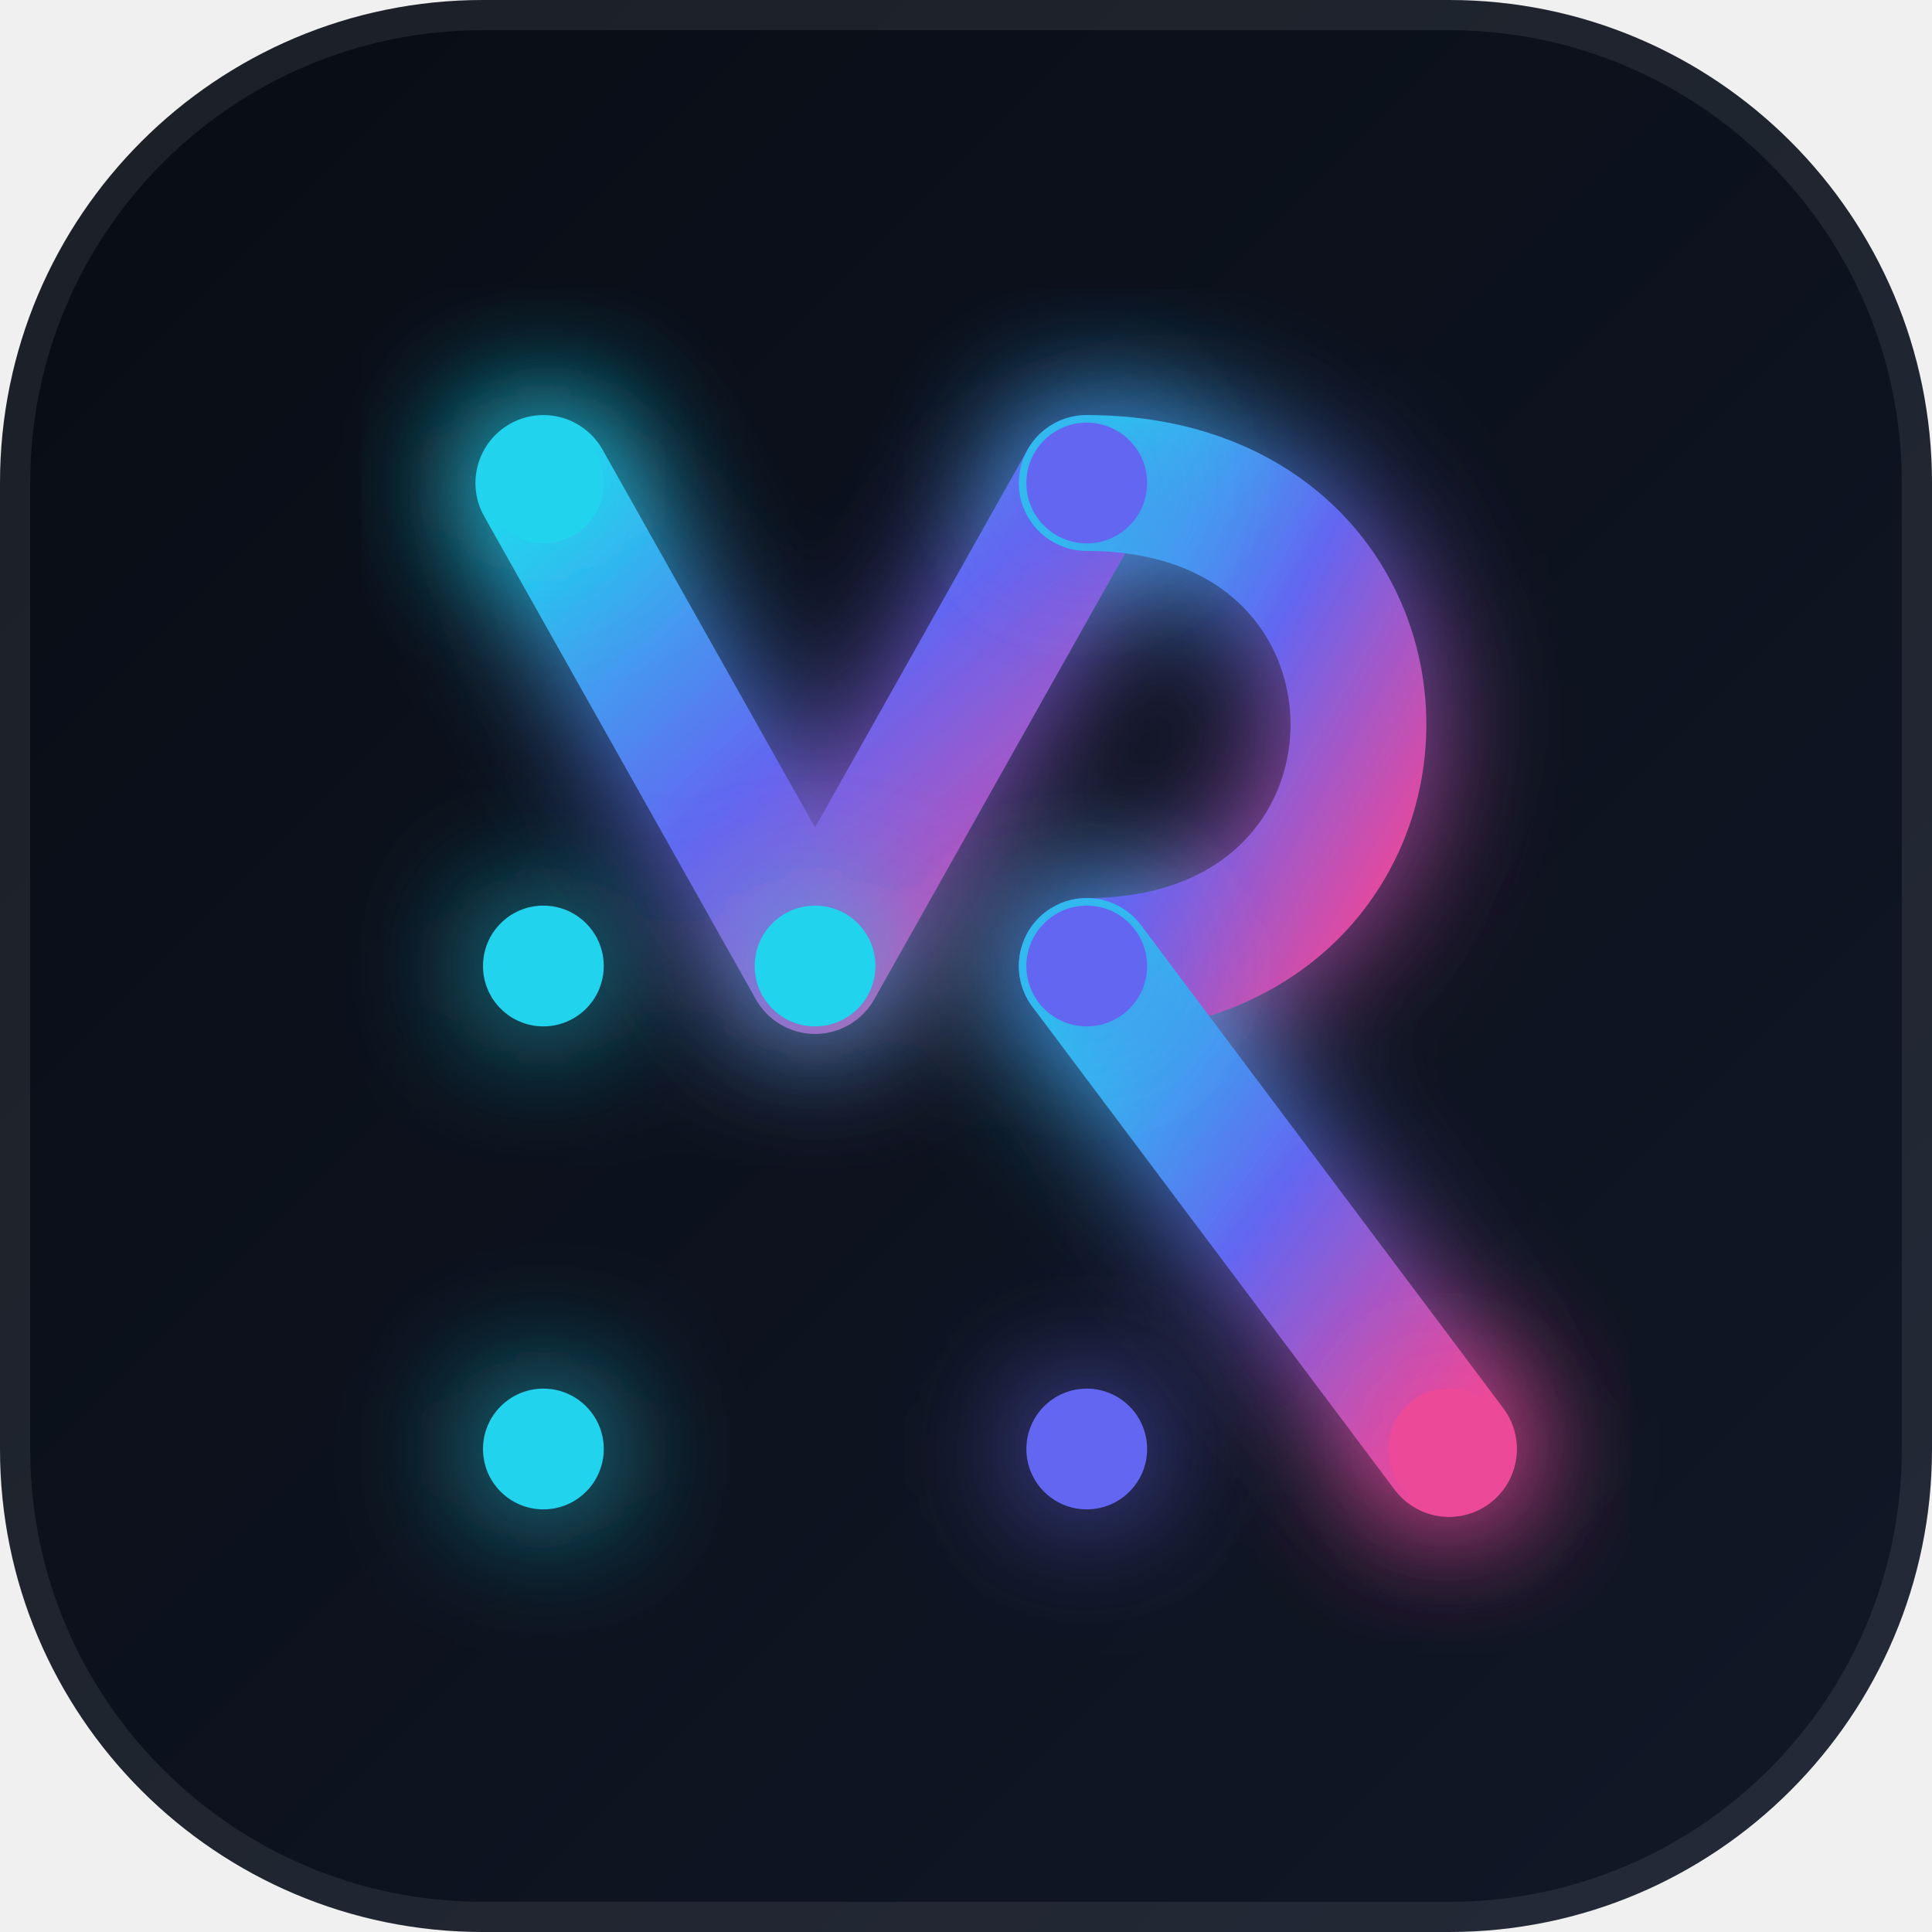
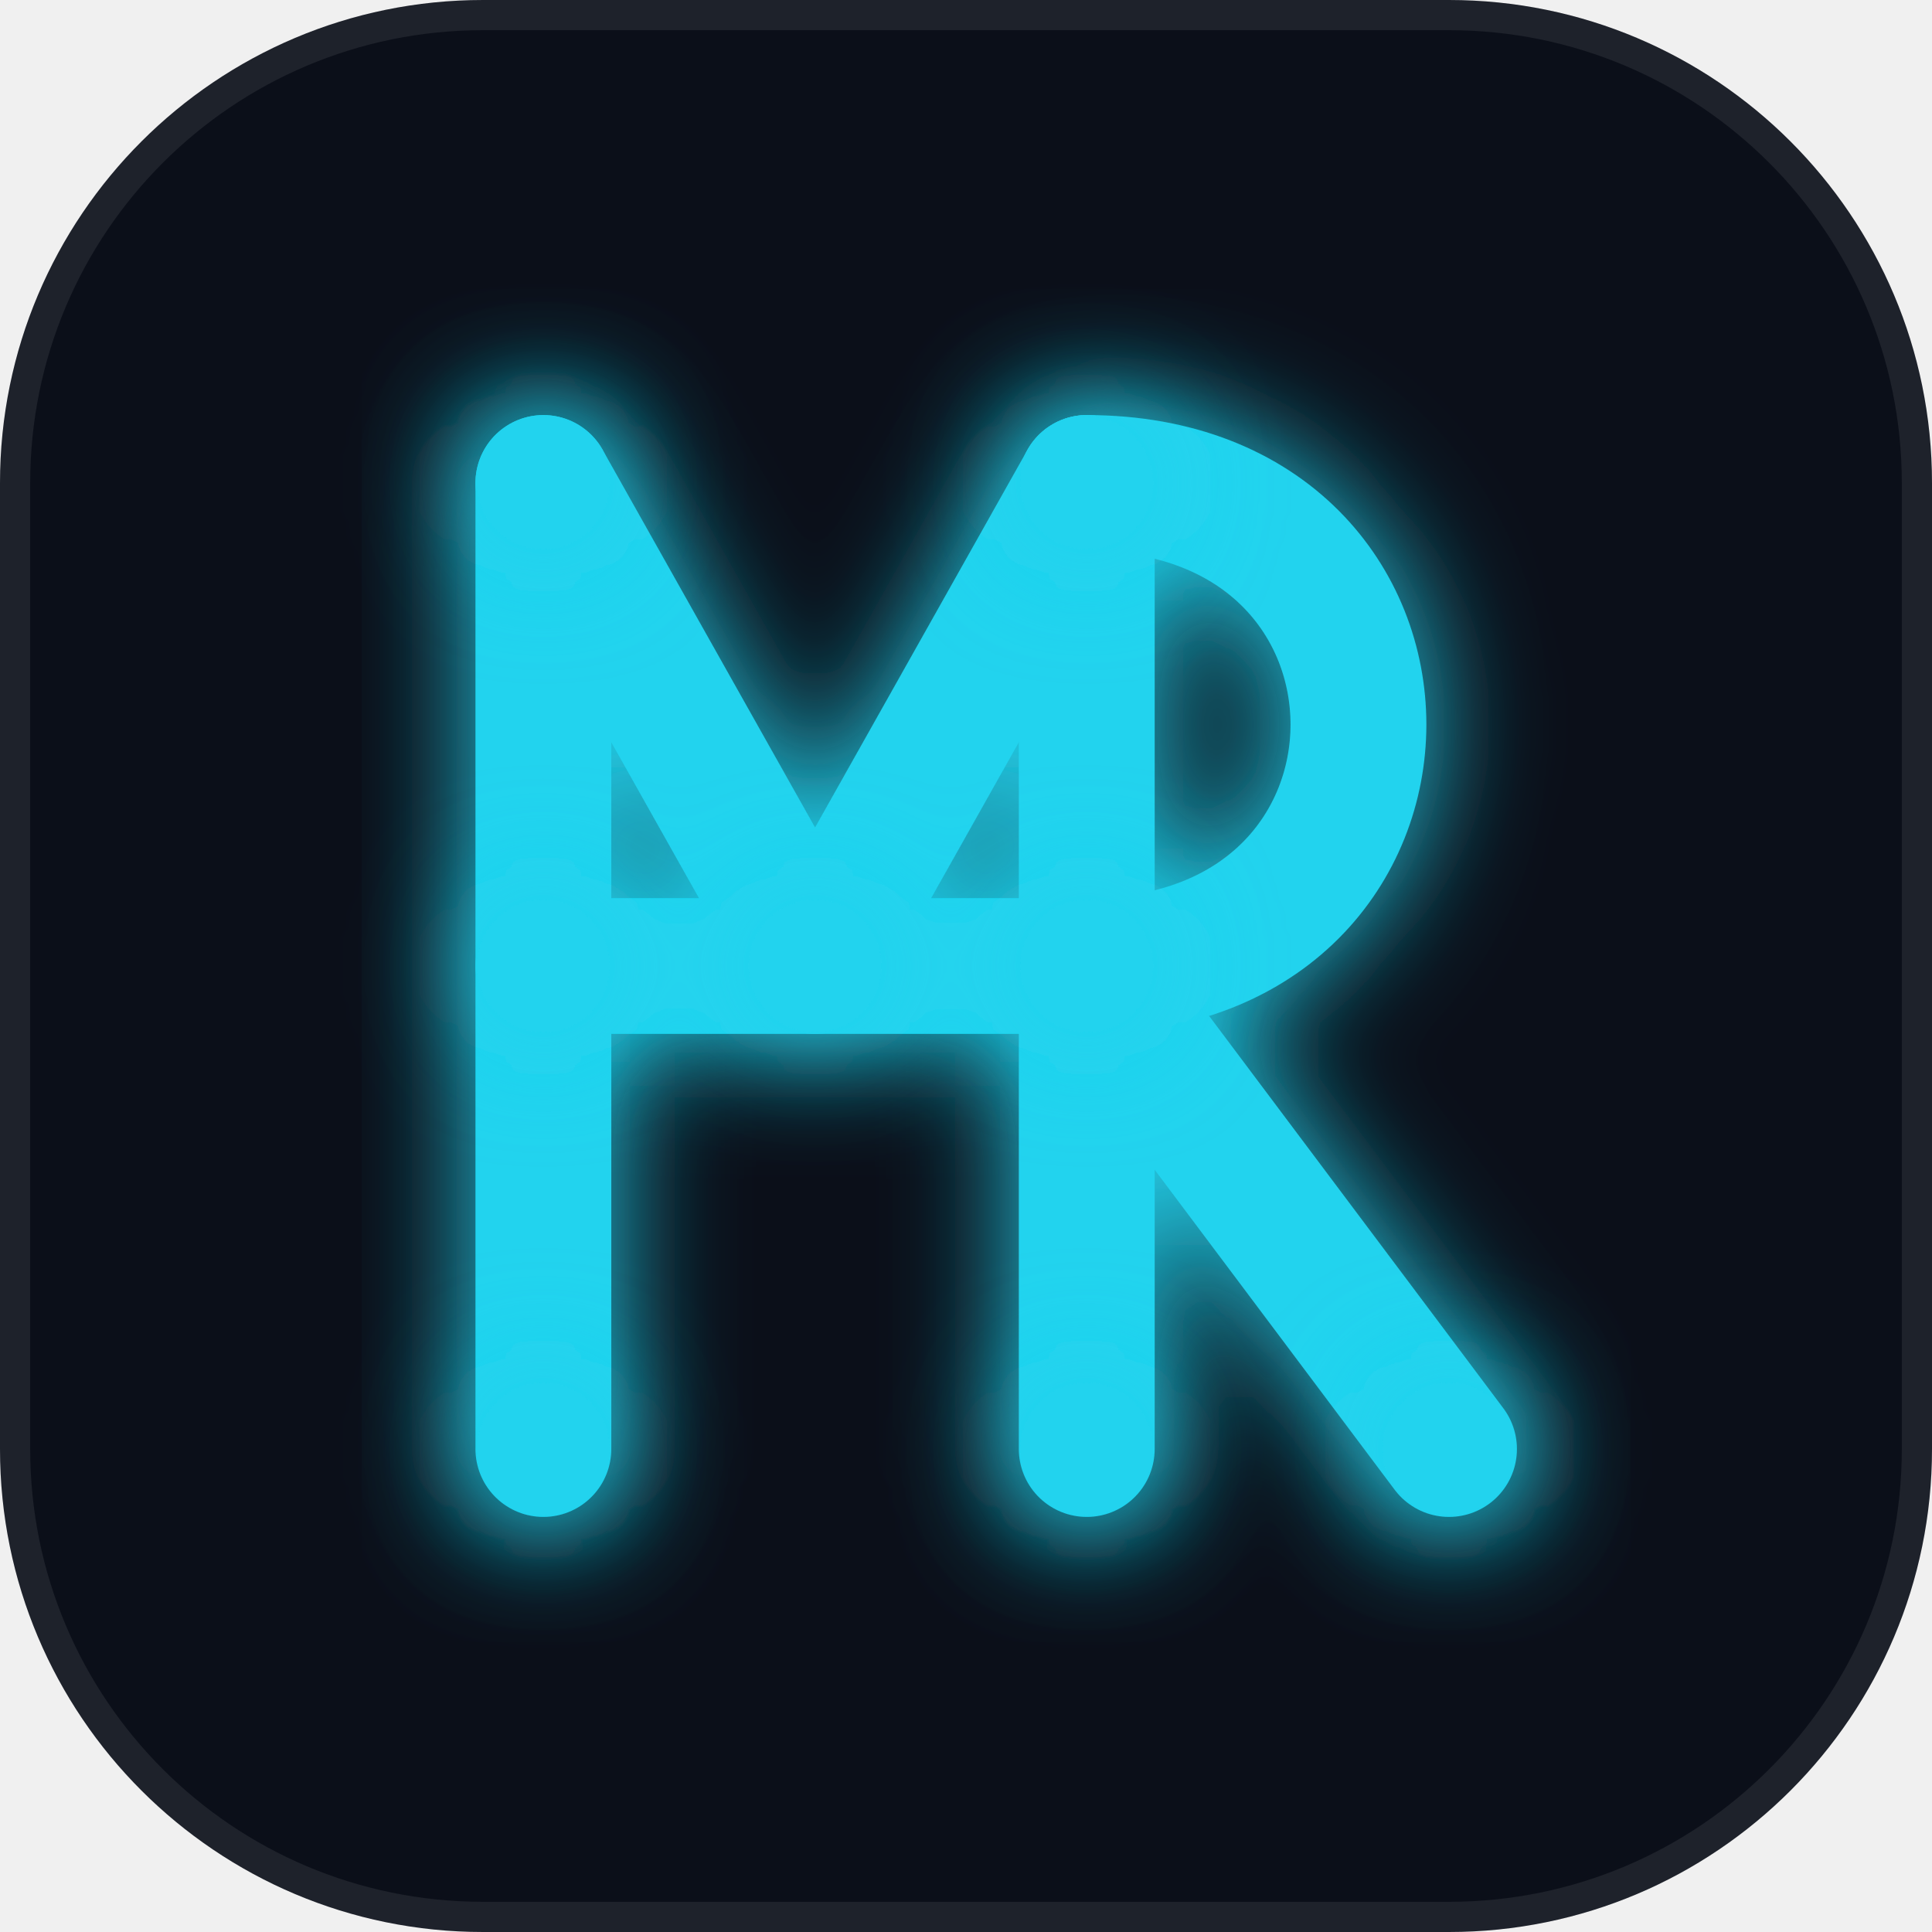
<svg xmlns="http://www.w3.org/2000/svg" viewBox="0 0 64 64">
  <defs>
-     <linearGradient id="bgGrad" x1="0" x2="1" y1="0" y2="1">
-       <stop offset="0%" stop-color="#080c14" />
-       <stop offset="100%" stop-color="#111827" />
-     </linearGradient>
-     <linearGradient id="accentGrad" x1="0" x2="1" y1="0" y2="1">
-       <stop offset="0%" stop-color="#22d3ee" />
-       <stop offset="50%" stop-color="#6366f1" />
-       <stop offset="100%" stop-color="#ec4899" />
-     </linearGradient>
    <filter id="glow" x="-20%" y="-20%" width="140%" height="140%">
-       <feGaussianBlur stdDeviation="2.2" result="blur" />
+       <feGaussianBlur stdDeviation="2" result="blur" />
      <feMerge>
        <feMergeNode in="blur" />
        <feMergeNode in="SourceGraphic" />
      </feMerge>
    </filter>
  </defs>
-   <rect width="64" height="64" rx="16" fill="url(#bgGrad)" />
+   <rect width="64" height="64" rx="16" fill="#0b0f19" />
  <rect x="0.5" y="0.5" width="63" height="63" rx="15.5" fill="none" stroke="#ffffff" stroke-opacity="0.08" stroke-width="1" />
-   <g fill="none" stroke="url(#accentGrad)" stroke-width="4.5" stroke-linecap="round" stroke-linejoin="round" filter="url(#glow)">
+   <g fill="none" stroke="#22d3ee" stroke-width="4.5" stroke-linecap="round" stroke-linejoin="round" filter="url(#glow)">
    <path d="M 18,16 L 18,48" />
    <path d="M 36,16 L 36,48" />
    <path d="M 18,16 L 27,32 L 36,16" />
    <path d="M 18,32 L 36,32" />
    <path d="M 36,16 C 48,16 48,32 36,32" />
    <path d="M 36,32 L 48,48" />
  </g>
-   <g filter="url(#glow)">
-     <circle cx="18" cy="16" r="2" fill="#22d3ee" />
-     <circle cx="36" cy="16" r="2" fill="#6366f1" />
-     <circle cx="27" cy="32" r="2" fill="#22d3ee" />
-     <circle cx="18" cy="32" r="2" fill="#22d3ee" />
-     <circle cx="36" cy="32" r="2" fill="#6366f1" />
-     <circle cx="18" cy="48" r="2" fill="#22d3ee" />
-     <circle cx="36" cy="48" r="2" fill="#6366f1" />
-     <circle cx="48" cy="48" r="2" fill="#ec4899" />
+   <g fill="#22d3ee" filter="url(#glow)">
+     <circle cx="18" cy="16" r="2.2" />
+     <circle cx="36" cy="16" r="2.2" />
+     <circle cx="27" cy="32" r="2.2" />
+     <circle cx="18" cy="32" r="2.2" />
+     <circle cx="36" cy="32" r="2.2" />
+     <circle cx="18" cy="48" r="2.2" />
+     <circle cx="36" cy="48" r="2.2" />
+     <circle cx="48" cy="48" r="2.2" />
  </g>
</svg>
